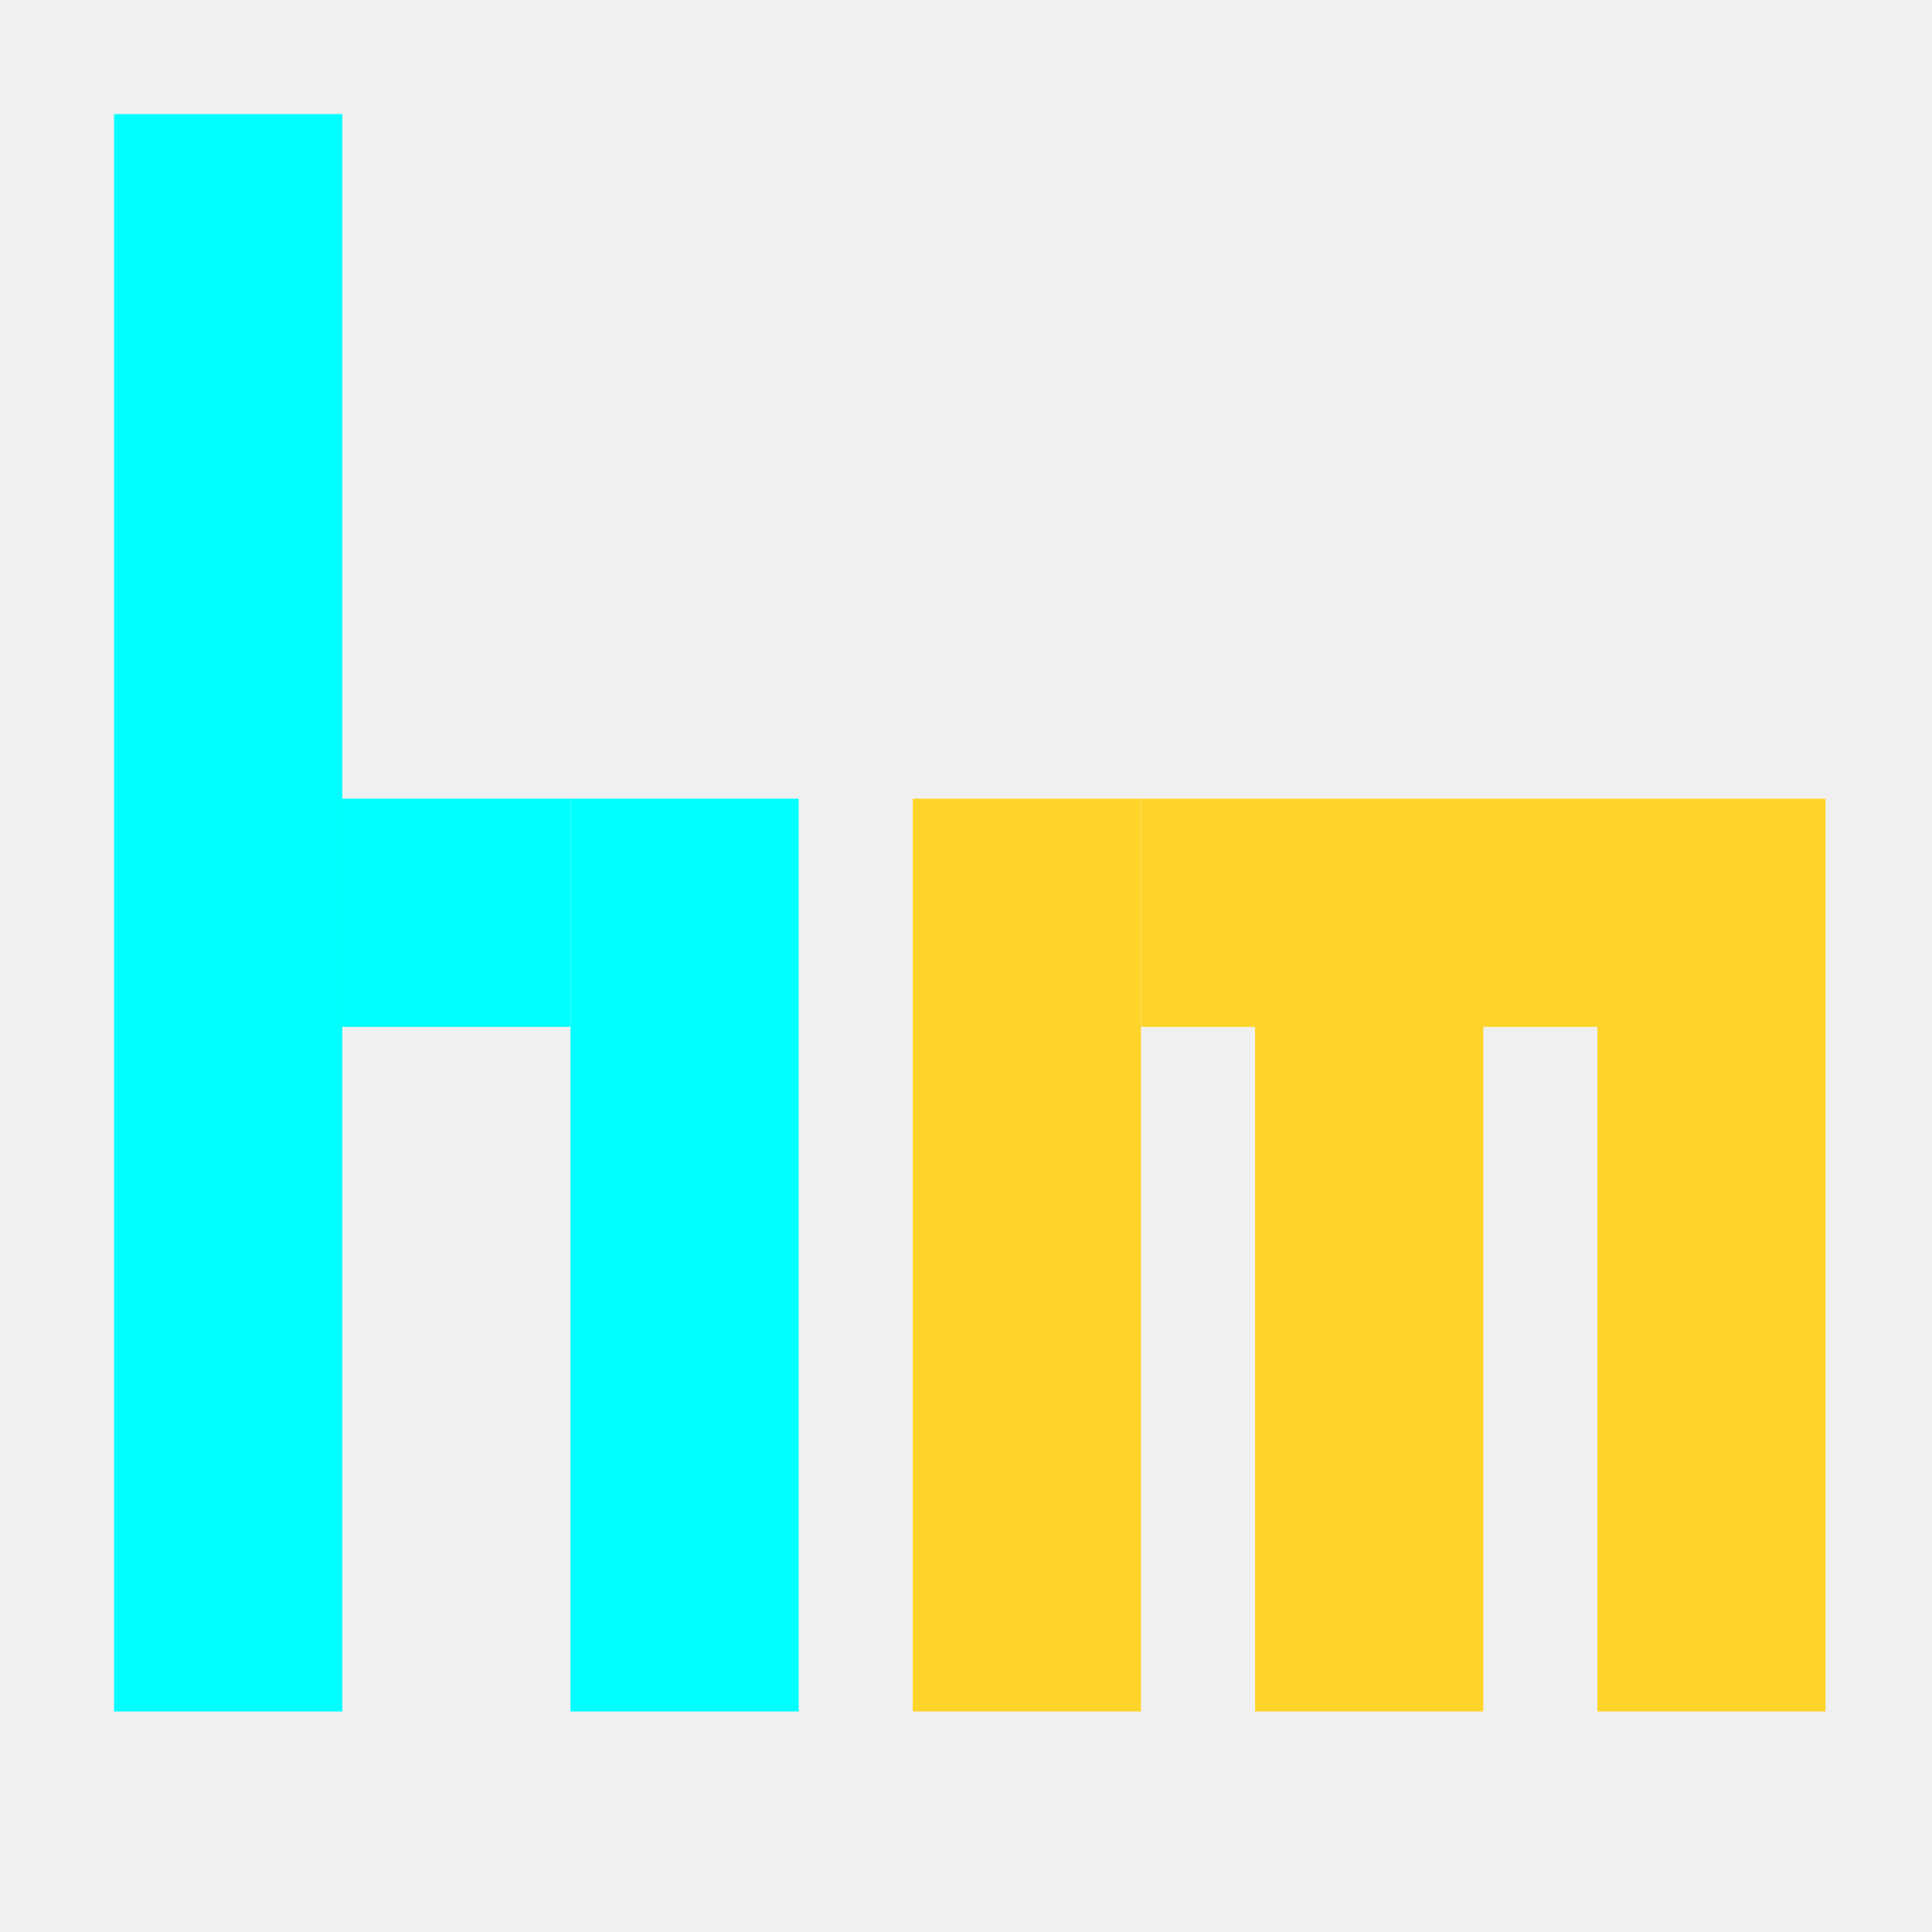
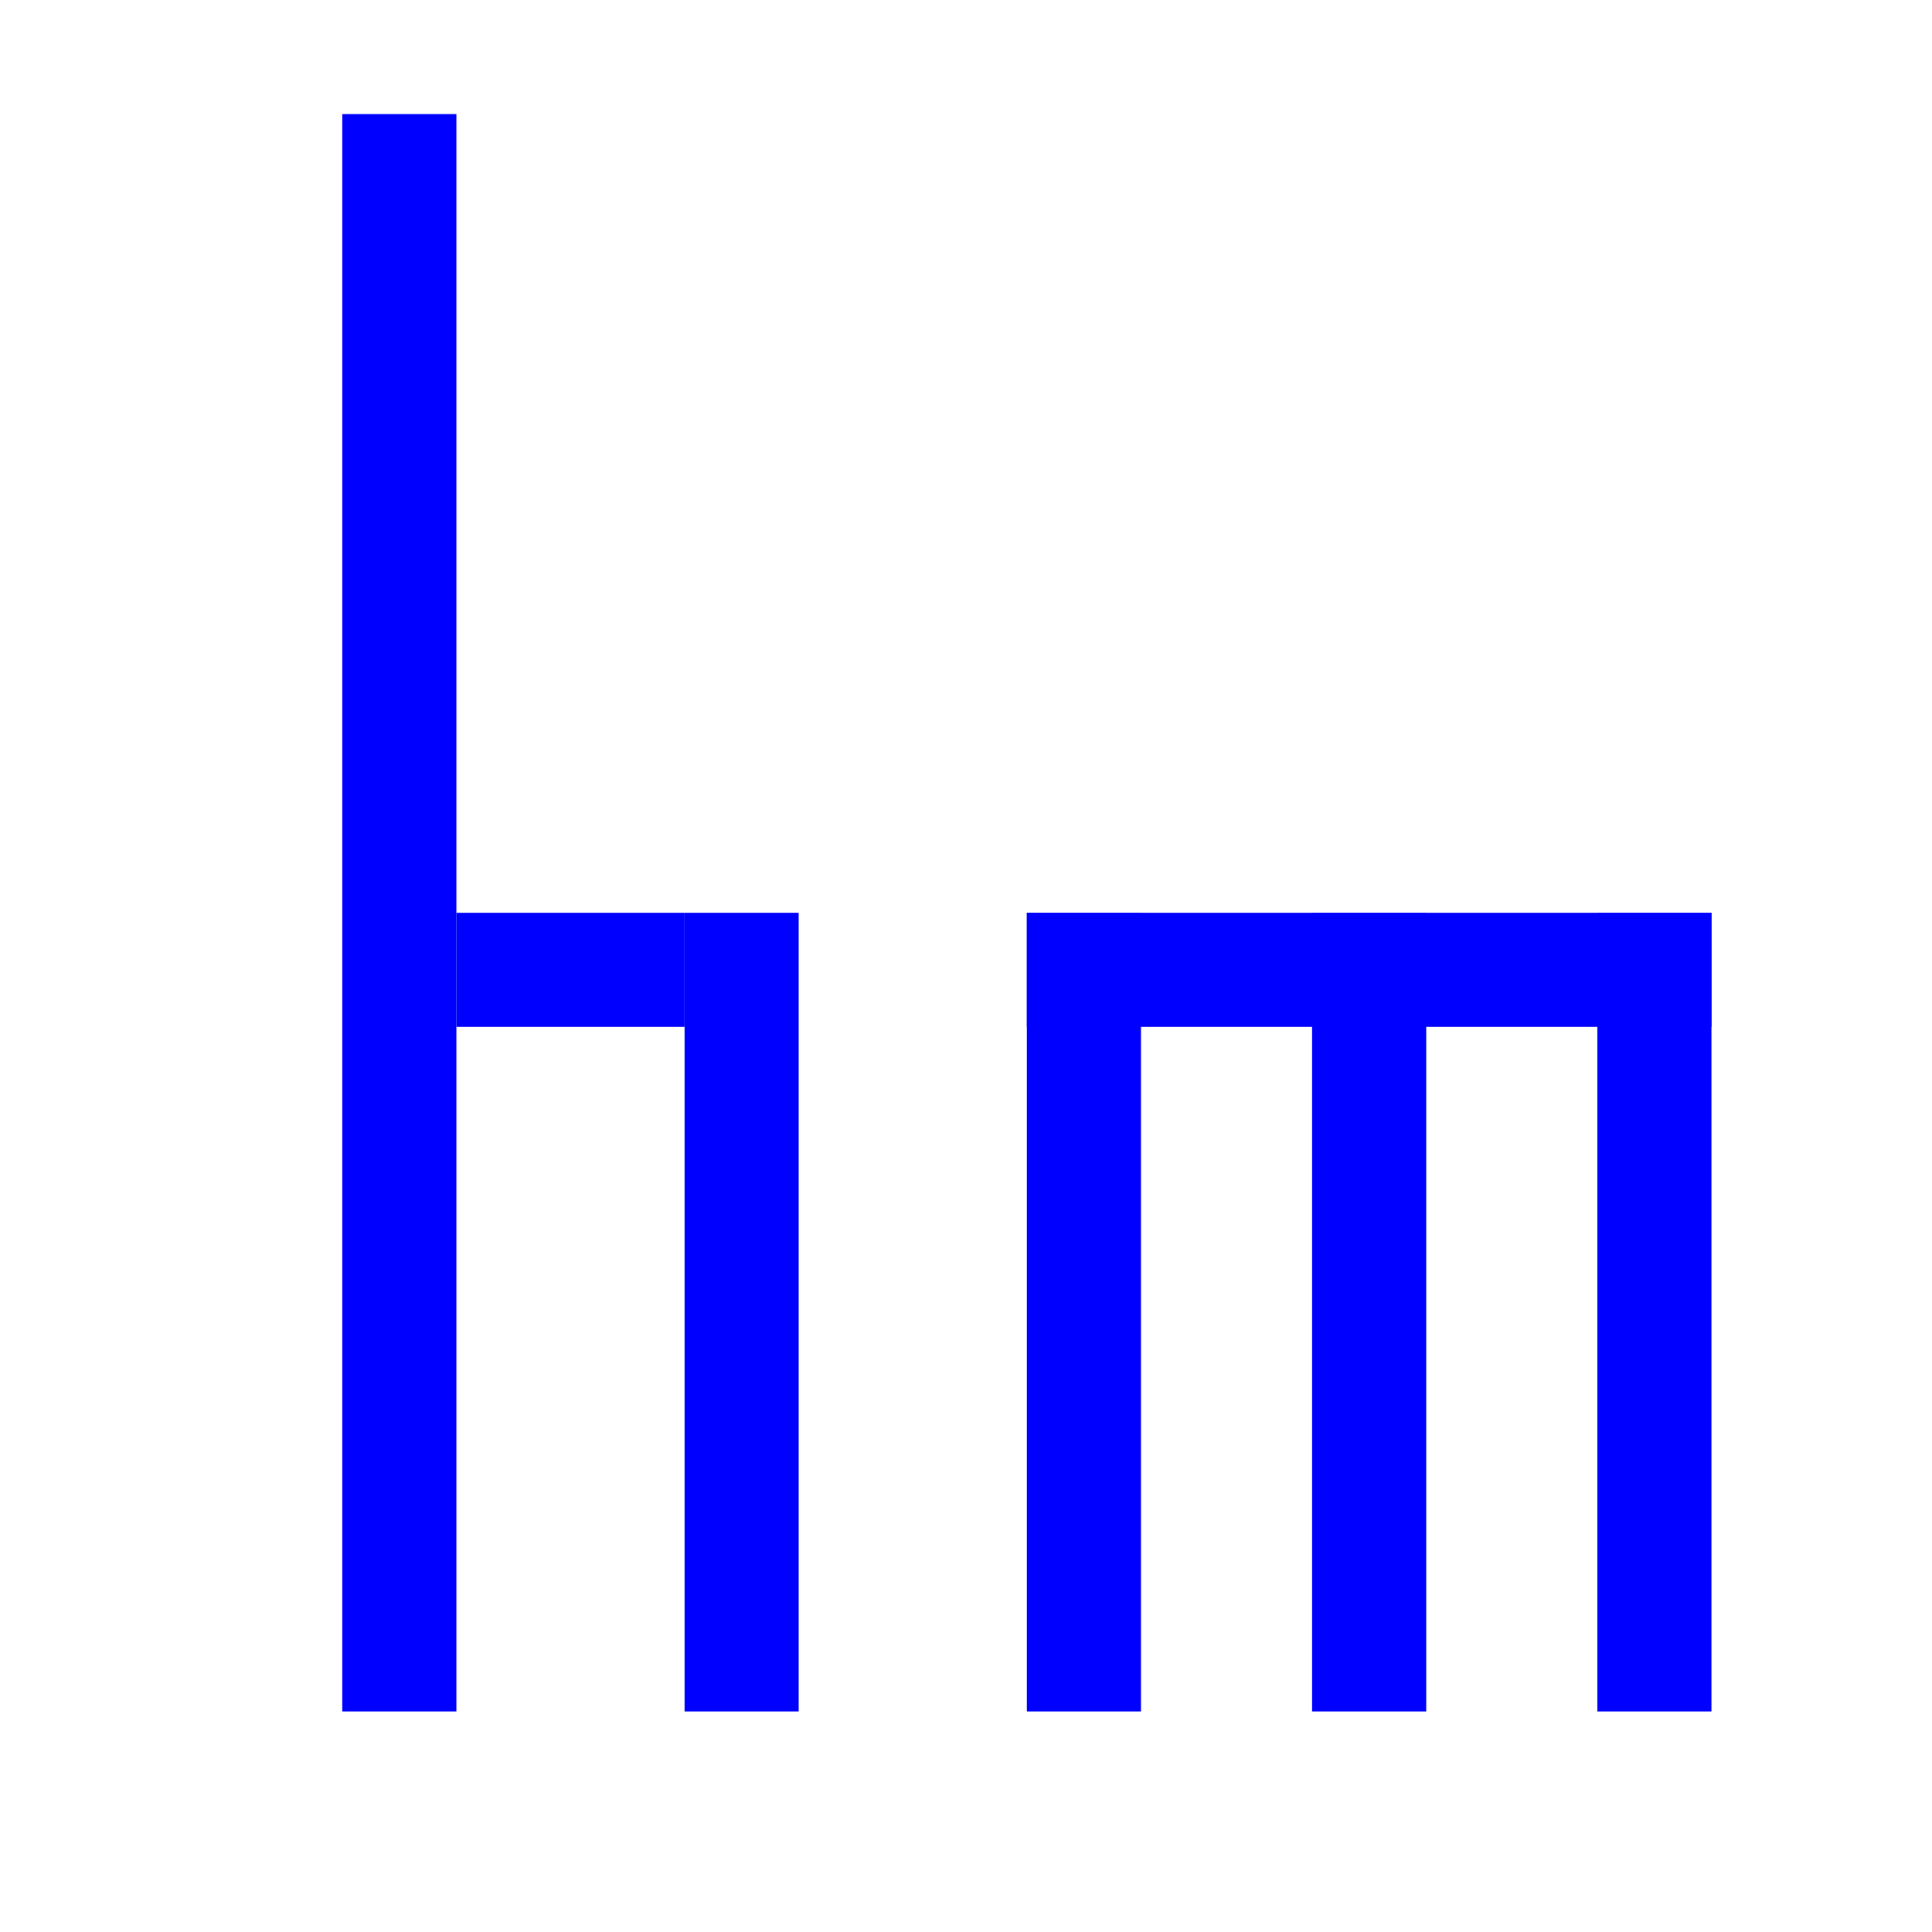
<svg xmlns="http://www.w3.org/2000/svg" width="64" height="64" viewBox="0 0 16.933 16.933" version="1.1" id="svg1">
  <defs id="defs1">
    <rect x="22.587" y="54.765" width="183.477" height="133.663" id="rect1" />
  </defs>
  <g id="layer1">
-     <rect style="fill:#00ffff;stroke:none;stroke-width:0.265;stroke-dasharray:none" id="rect2" width="2" height="14" x="1" y="1" />
-     <rect style="fill:#00ffff;stroke:none;stroke-width:0.265;stroke-dasharray:none" id="rect3" width="2" height="2" x="3" y="7" />
-     <rect style="fill:#00ffff;stroke:none;stroke-width:0.432;stroke-dasharray:none" id="rect6" width="2" height="8" x="5" y="7" />
-     <rect style="fill:#ffd42a;stroke:none;stroke-width:0.432;stroke-dasharray:none" id="rect6-8" width="2" height="8" x="8" y="7" />
-     <rect style="fill:#ffd42a;stroke:none;stroke-width:0.432;stroke-dasharray:none" id="rect6-8-5" width="2" height="8" x="14" y="7" />
-     <rect style="fill:#ffd42a;stroke:none;stroke-width:0.265;stroke-dasharray:none" id="rect7" width="4" height="2" x="10" y="7" />
-     <rect style="fill:#ffd42a;stroke:none;stroke-width:0.313;stroke-dasharray:none" id="rect8" width="2" height="7" x="11" y="8" />
+     <rect style="fill:#ffffff;fill-opacity:1;stroke-width:0.265" id="rect4" width="16.933" height="16.933" x="0" y="0" />
+     <rect style="fill:#0000ff;stroke:none;stroke-width:0.187;stroke-dasharray:none" id="rect2" width="1" height="14" x="3" y="1" />
+     <rect style="fill:#0000ff;stroke:none;stroke-width:0.187;stroke-dasharray:none" id="rect3" width="2" height="1" x="4" y="8" />
+     <rect style="fill:#0000ff;stroke:none;stroke-width:0.286;stroke-dasharray:none" id="rect6" width="1" height="7" x="6" y="8" />
+     <rect style="fill:#0000ff;stroke:none;stroke-width:0.286;stroke-dasharray:none" id="rect6-8" width="1" height="7" x="9" y="8" />
+     <rect style="fill:#0000ff;stroke:none;stroke-width:0.286;stroke-dasharray:none" id="rect6-8-5" width="1" height="7" x="14" y="8" />
+     <rect style="fill:#0000ff;stroke:none;stroke-width:0.229;stroke-dasharray:none" id="rect7" width="6" height="1" x="9" y="8" />
+     <rect style="fill:#0000ff;stroke:none;stroke-width:0.221;stroke-dasharray:none" id="rect8" width="1" height="7" x="11.5" y="8" />
  </g>
</svg>
